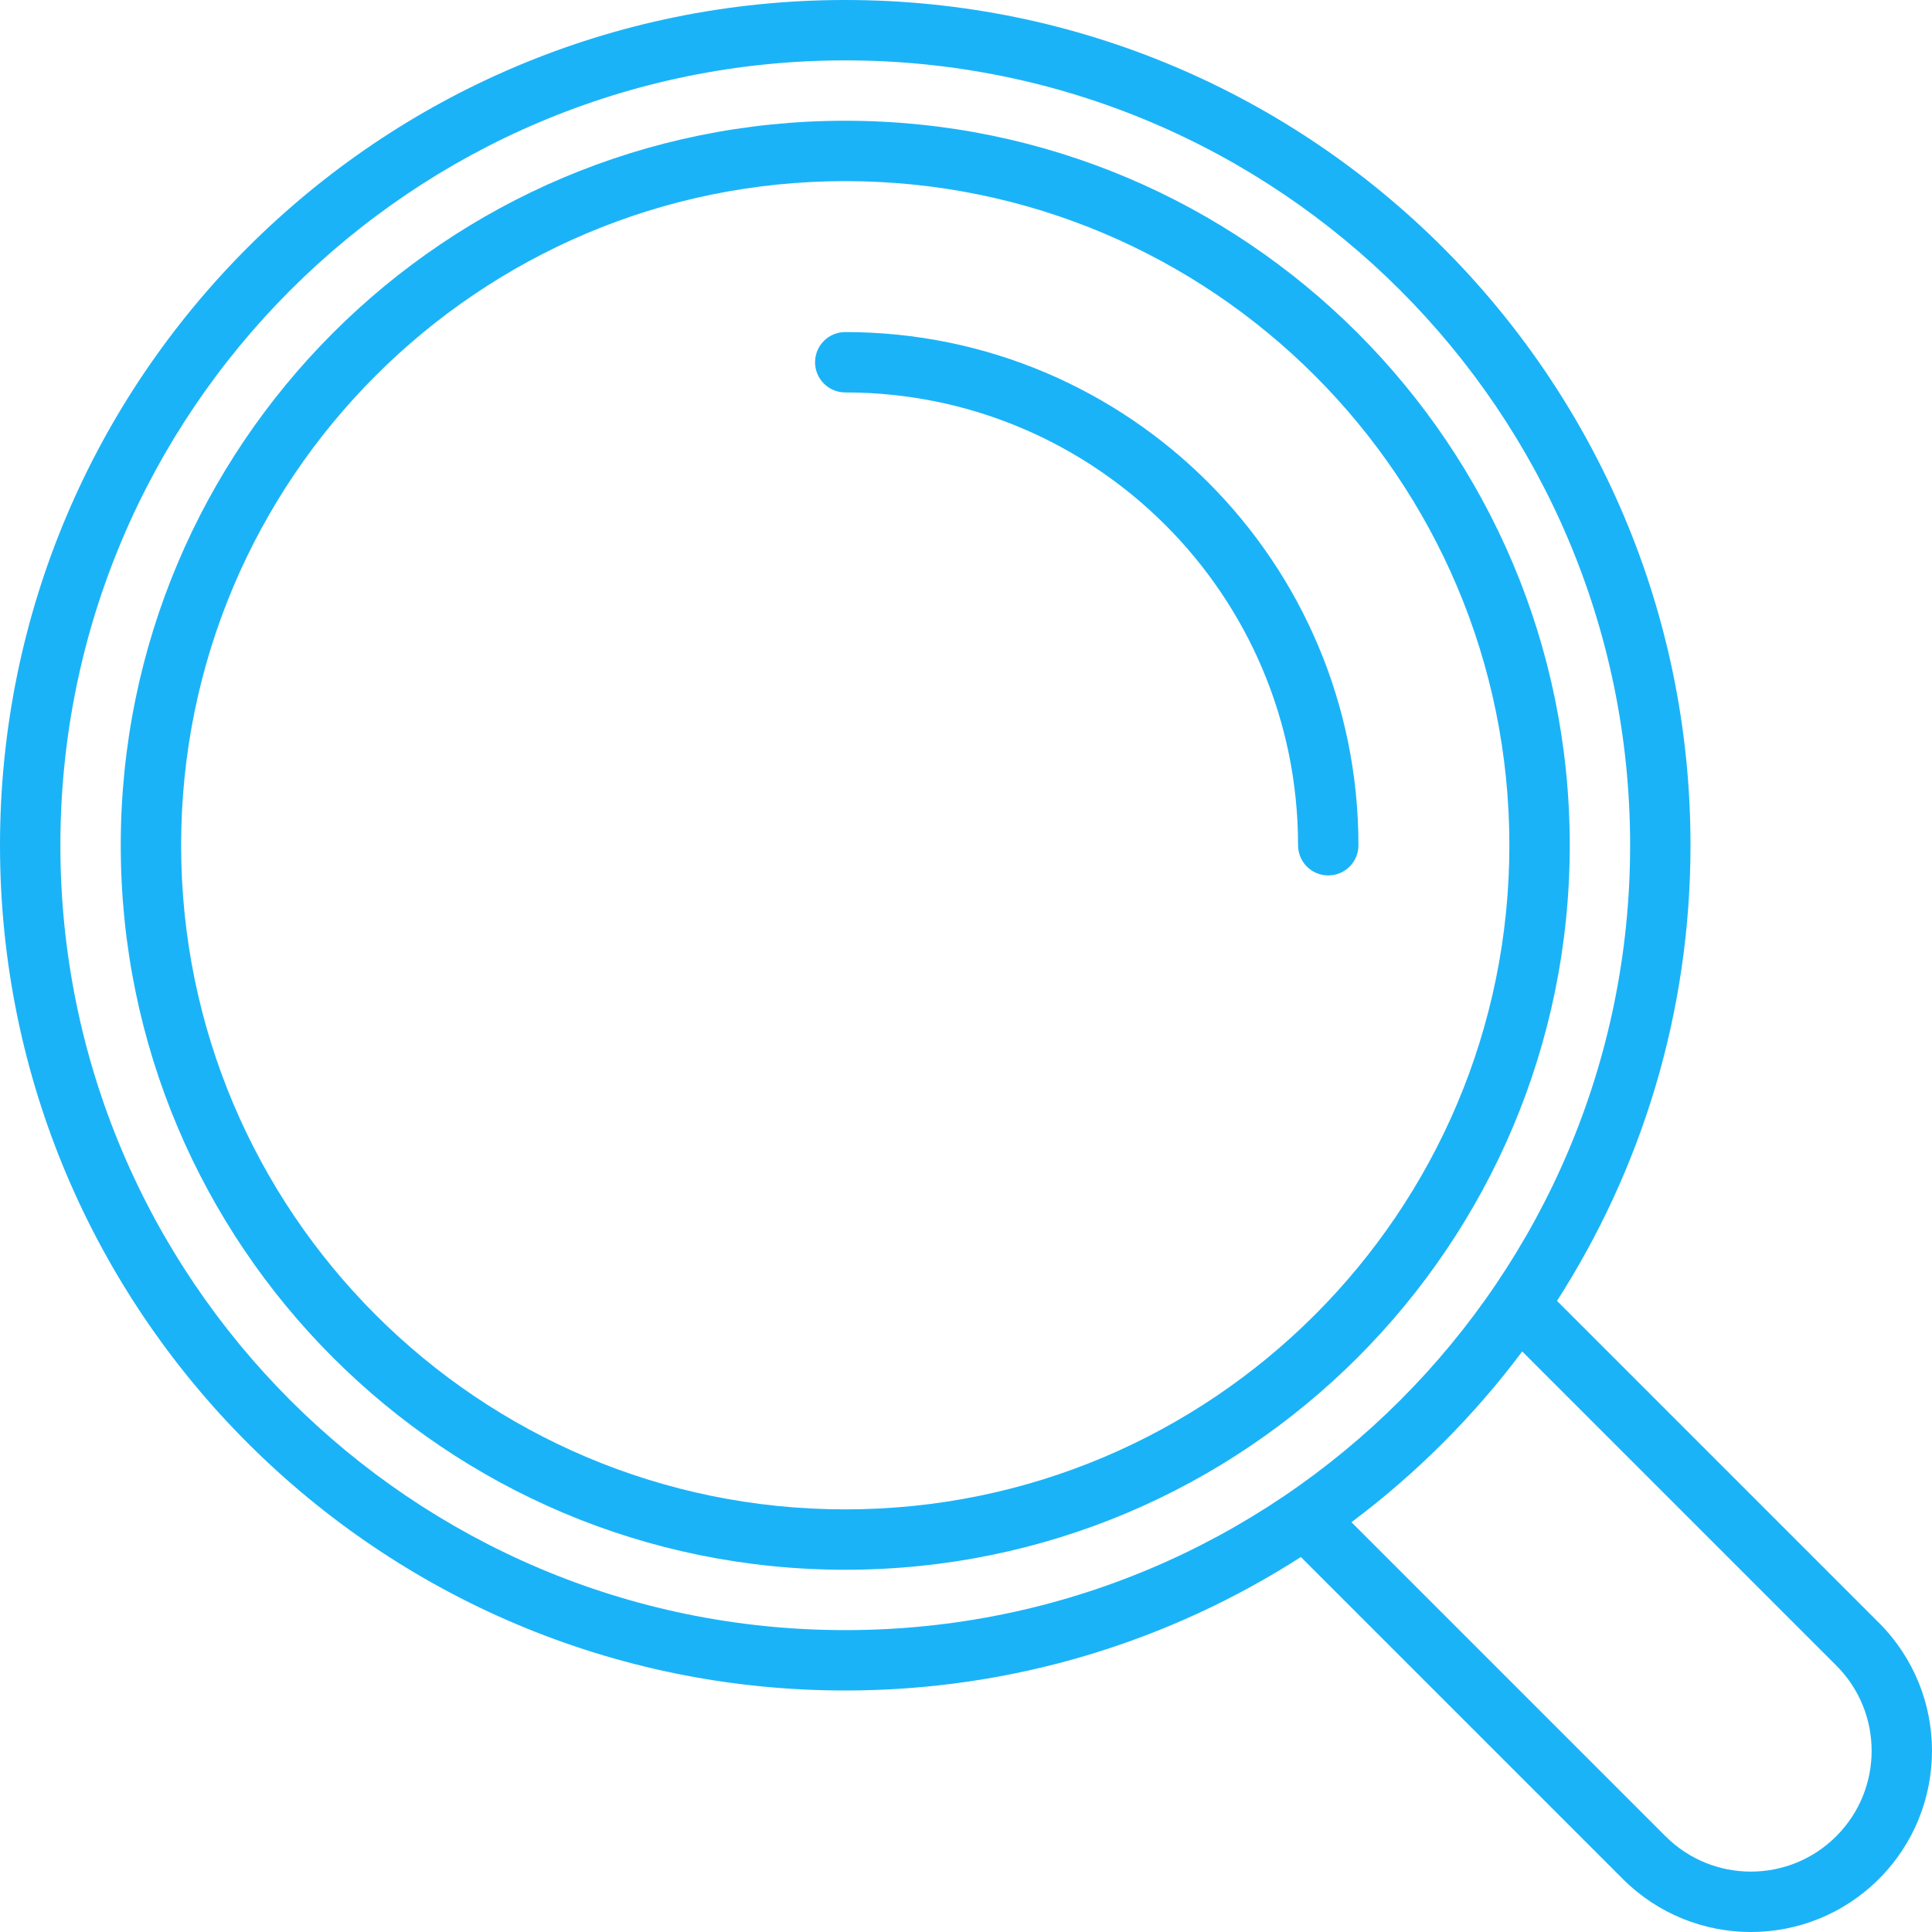
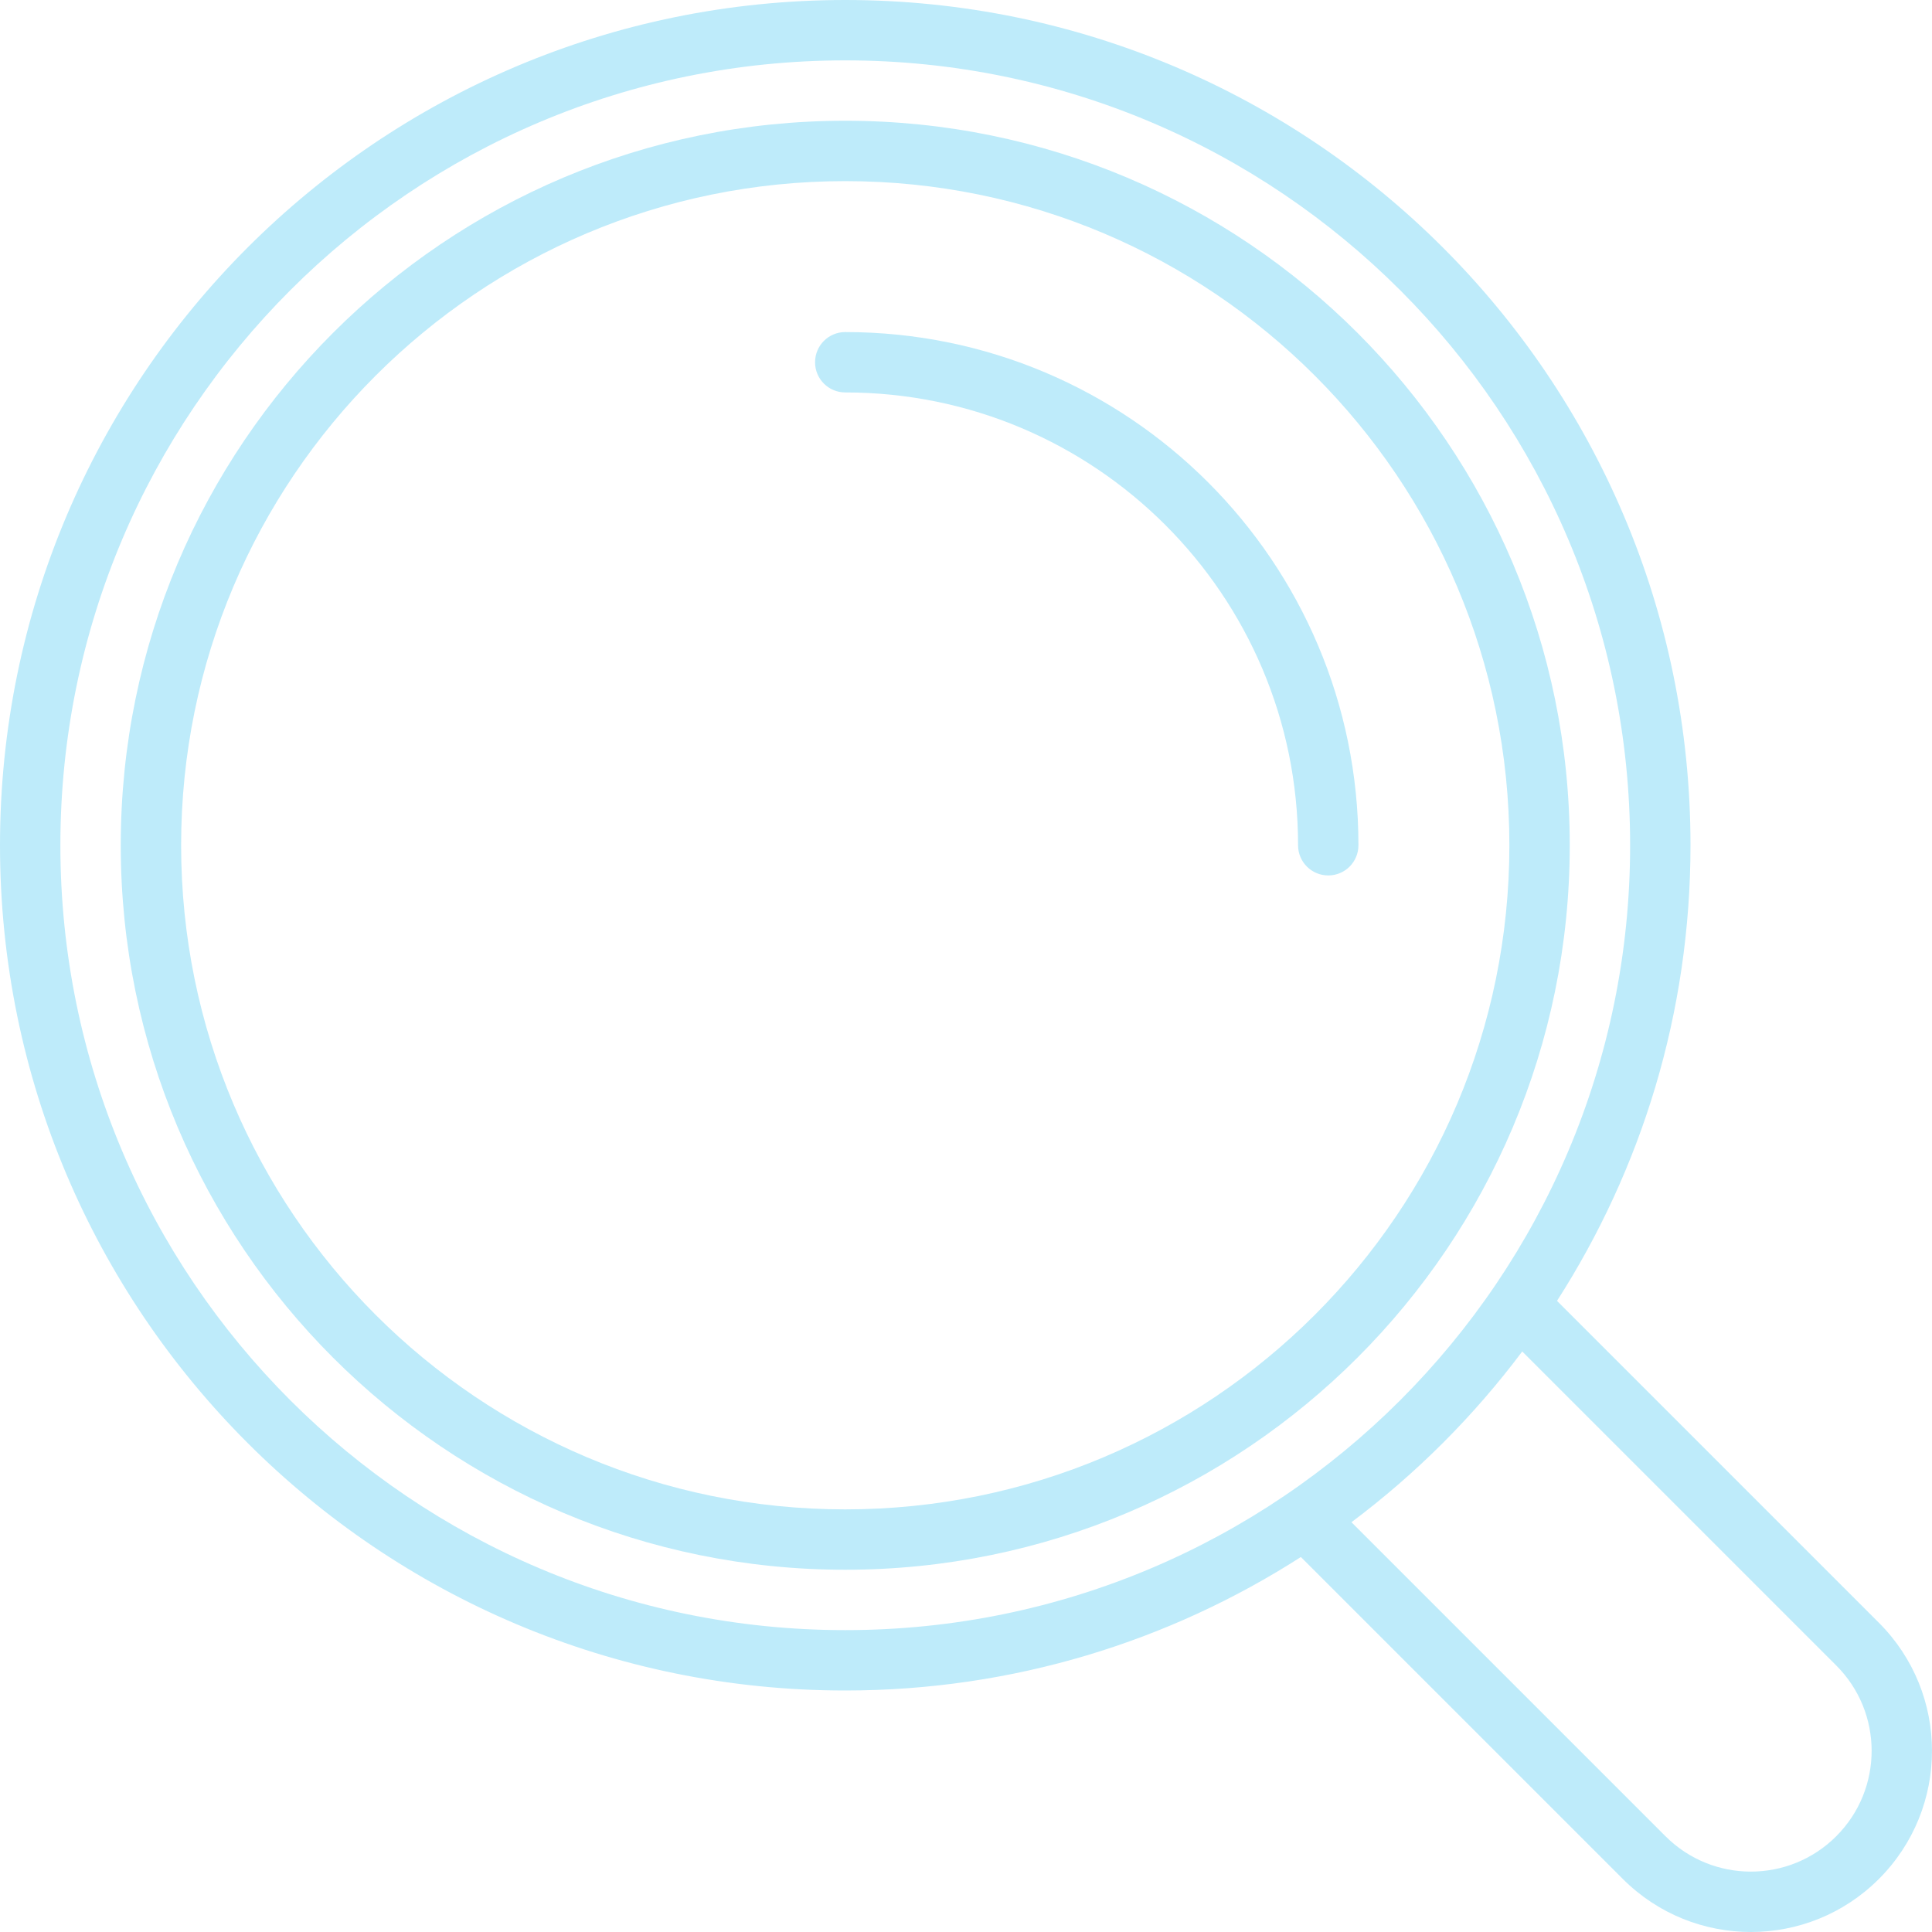
- <svg xmlns="http://www.w3.org/2000/svg" version="1.0" id="Layer_1" width="100px" height="100px" viewBox="0 0 64 64" enable-background="new 0 0 64 64" xml:space="preserve" fill="#1bb3f7">
+ <svg xmlns="http://www.w3.org/2000/svg" version="1.0" id="Layer_1" width="100px" height="100px" viewBox="0 0 64 64" enable-background="new 0 0 64 64" xml:space="preserve" fill="#beebfa">
  <g id="SVGRepo_bgCarrier" stroke-width="0" />
  <g id="SVGRepo_tracerCarrier" stroke-linecap="round" stroke-linejoin="round" />
  <g id="SVGRepo_iconCarrier">
    <g>
-       <path fill="#1bb3f7" d="M62.242,53.757L51.578,43.093C54.373,38.736,56,33.56,56,28C56,12.536,43.464,0,28,0S0,12.536,0,28 s12.536,28,28,28c5.56,0,10.736-1.627,15.093-4.422l10.664,10.664c2.344,2.344,6.142,2.344,8.485,0S64.586,56.101,62.242,53.757z M28,54C13.641,54,2,42.359,2,28S13.641,2,28,2s26,11.641,26,26S42.359,54,28,54z M60.828,60.828c-1.562,1.562-4.095,1.562-5.656,0 L44.769,50.425c2.145-1.606,4.051-3.513,5.657-5.656l10.402,10.402C62.391,56.732,62.391,59.266,60.828,60.828z" />
-       <path fill="#1bb3f7" d="M28,4C14.745,4,4,14.745,4,28s10.745,24,24,24s24-10.745,24-24S41.255,4,28,4z M28,50 C15.85,50,6,40.15,6,28S15.85,6,28,6s22,9.85,22,22S40.15,50,28,50z" />
-       <path fill="#1bb3f7" d="M28,11c-0.553,0-1,0.447-1,1s0.447,1,1,1c8.284,0,15,6.716,15,15c0,0.553,0.447,1,1,1s1-0.447,1-1 C45,18.611,37.389,11,28,11z" />
+       <path fill="#beebfa" d="M62.242,53.757L51.578,43.093C54.373,38.736,56,33.56,56,28C56,12.536,43.464,0,28,0S0,12.536,0,28 s12.536,28,28,28c5.56,0,10.736-1.627,15.093-4.422l10.664,10.664c2.344,2.344,6.142,2.344,8.485,0S64.586,56.101,62.242,53.757z M28,54C13.641,54,2,42.359,2,28S13.641,2,28,2s26,11.641,26,26S42.359,54,28,54z M60.828,60.828c-1.562,1.562-4.095,1.562-5.656,0 L44.769,50.425c2.145-1.606,4.051-3.513,5.657-5.656l10.402,10.402C62.391,56.732,62.391,59.266,60.828,60.828z" />
+       <path fill="#beebfa" d="M28,4C14.745,4,4,14.745,4,28s10.745,24,24,24s24-10.745,24-24S41.255,4,28,4z M28,50 C15.85,50,6,40.15,6,28S15.85,6,28,6s22,9.85,22,22S40.15,50,28,50z" />
+       <path fill="#beebfa" d="M28,11c-0.553,0-1,0.447-1,1s0.447,1,1,1c8.284,0,15,6.716,15,15c0,0.553,0.447,1,1,1s1-0.447,1-1 C45,18.611,37.389,11,28,11z" />
    </g>
  </g>
</svg>
